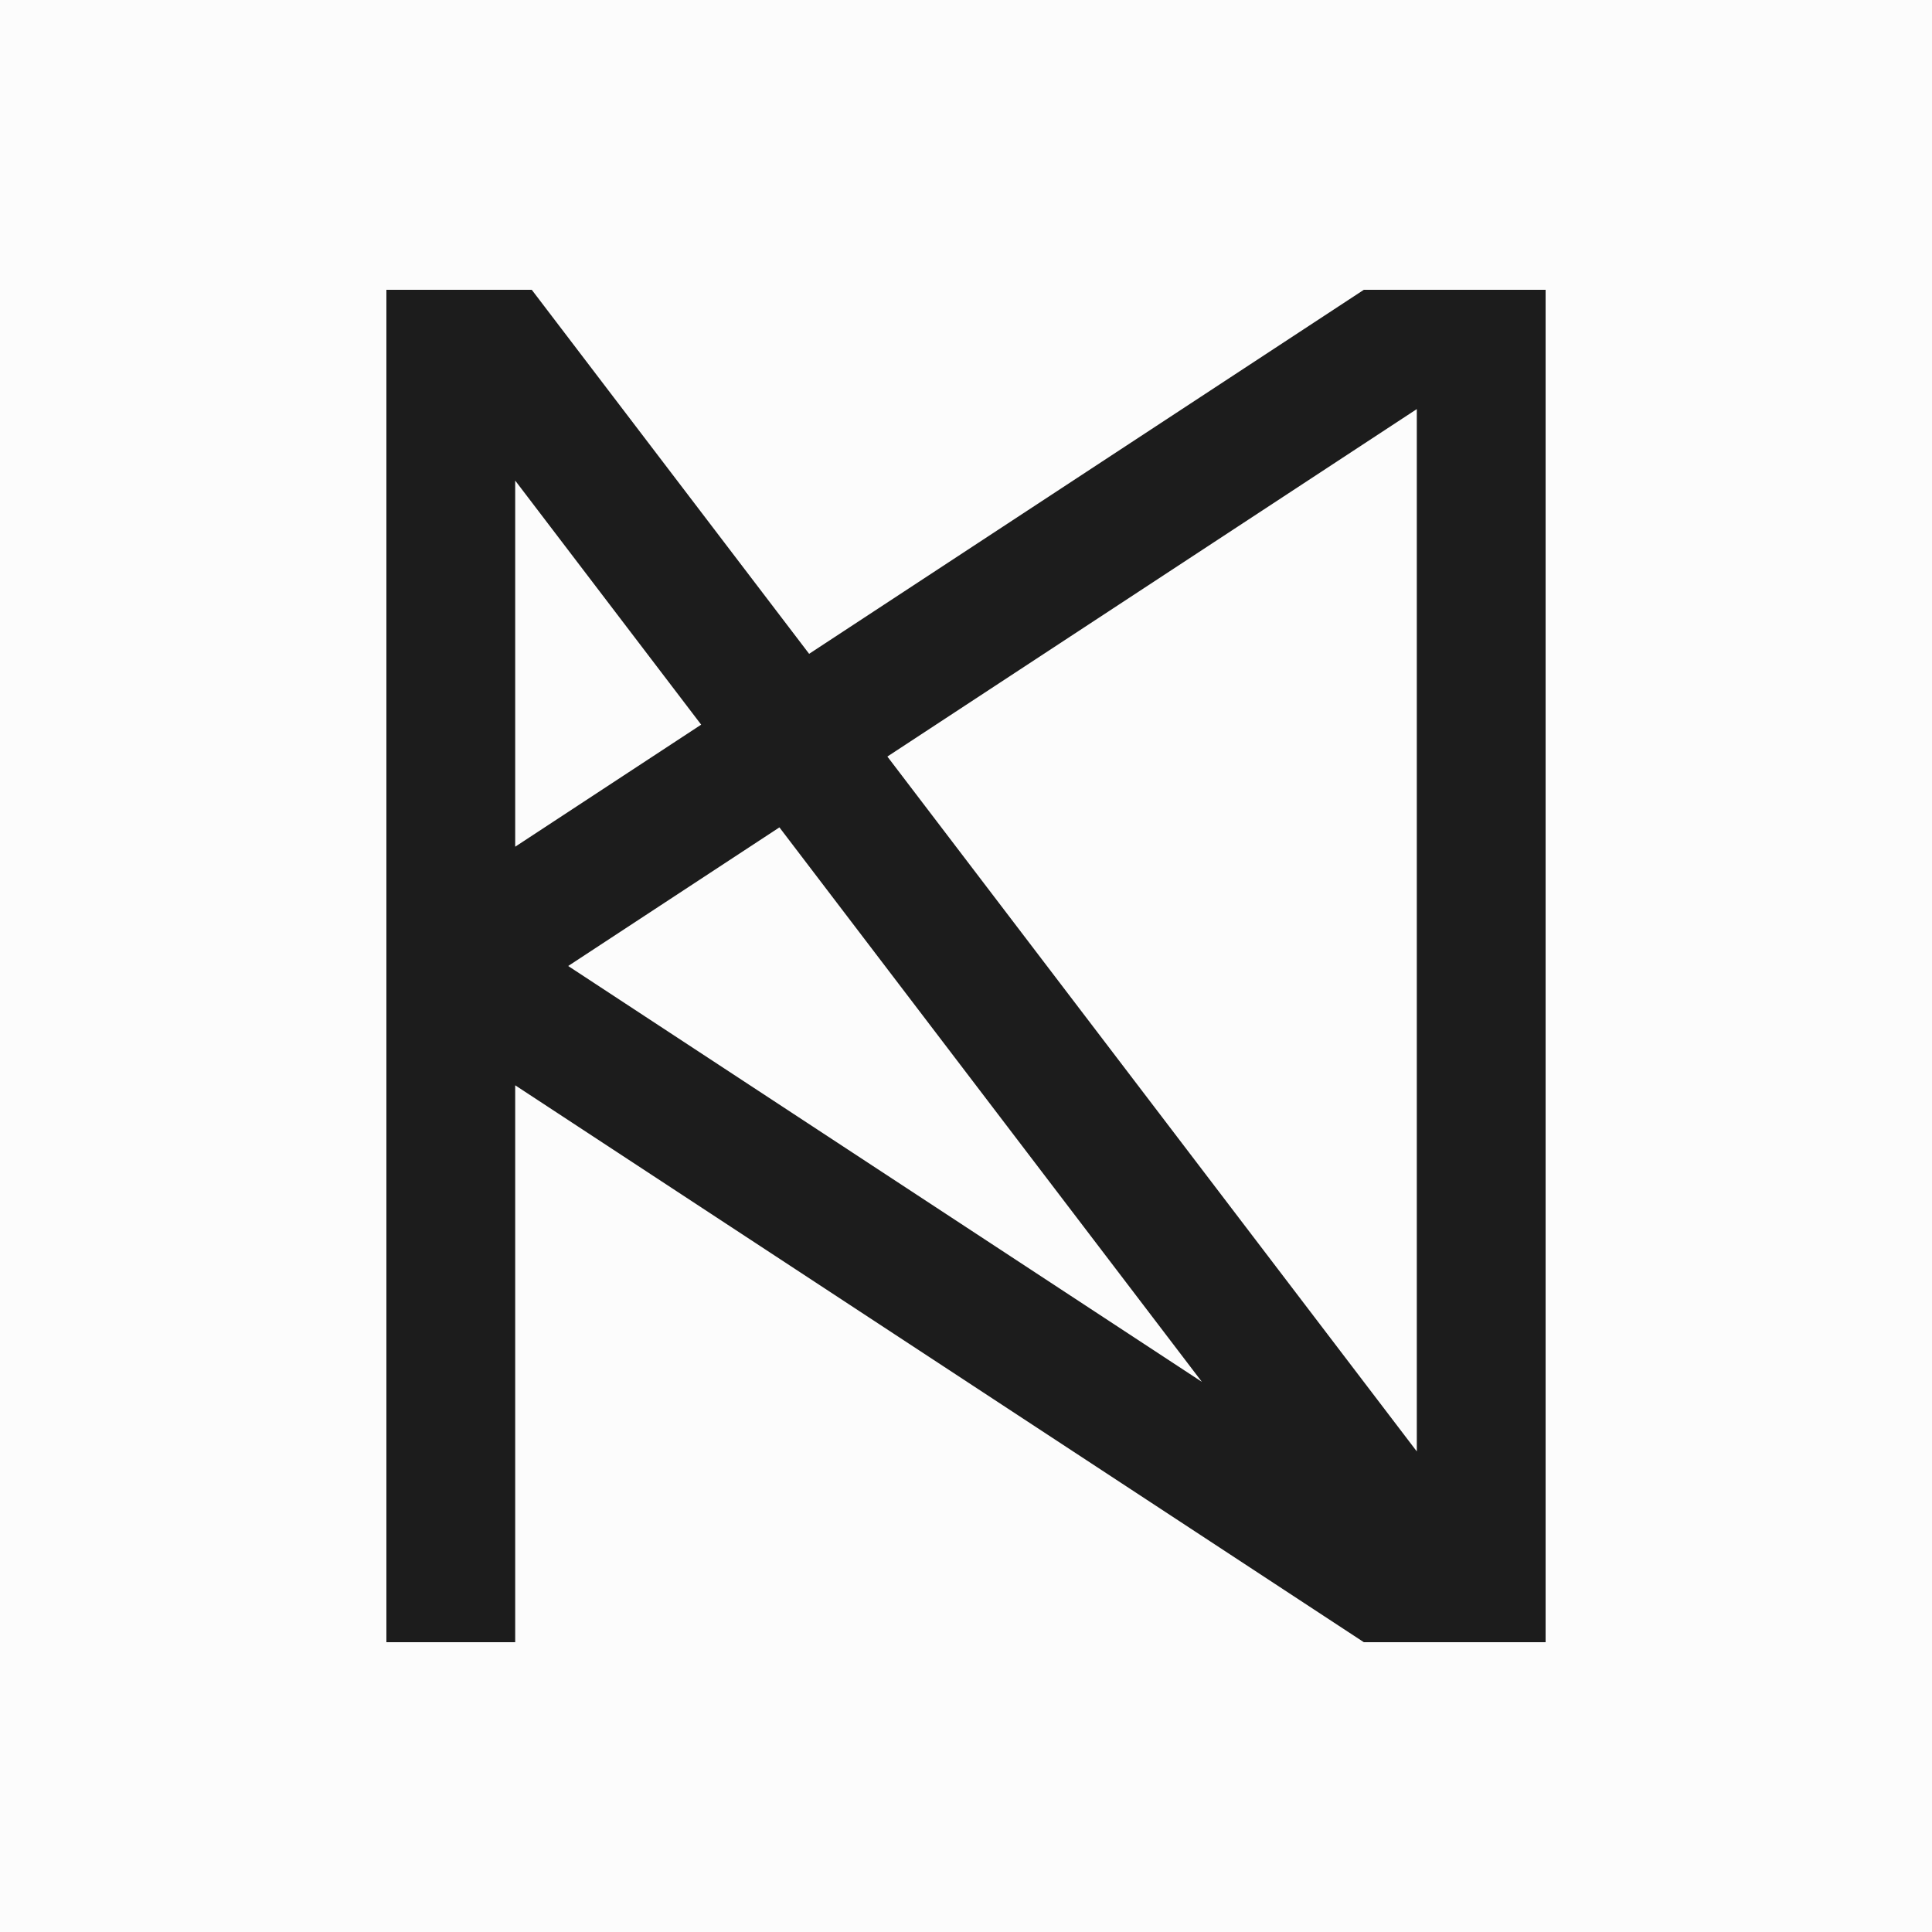
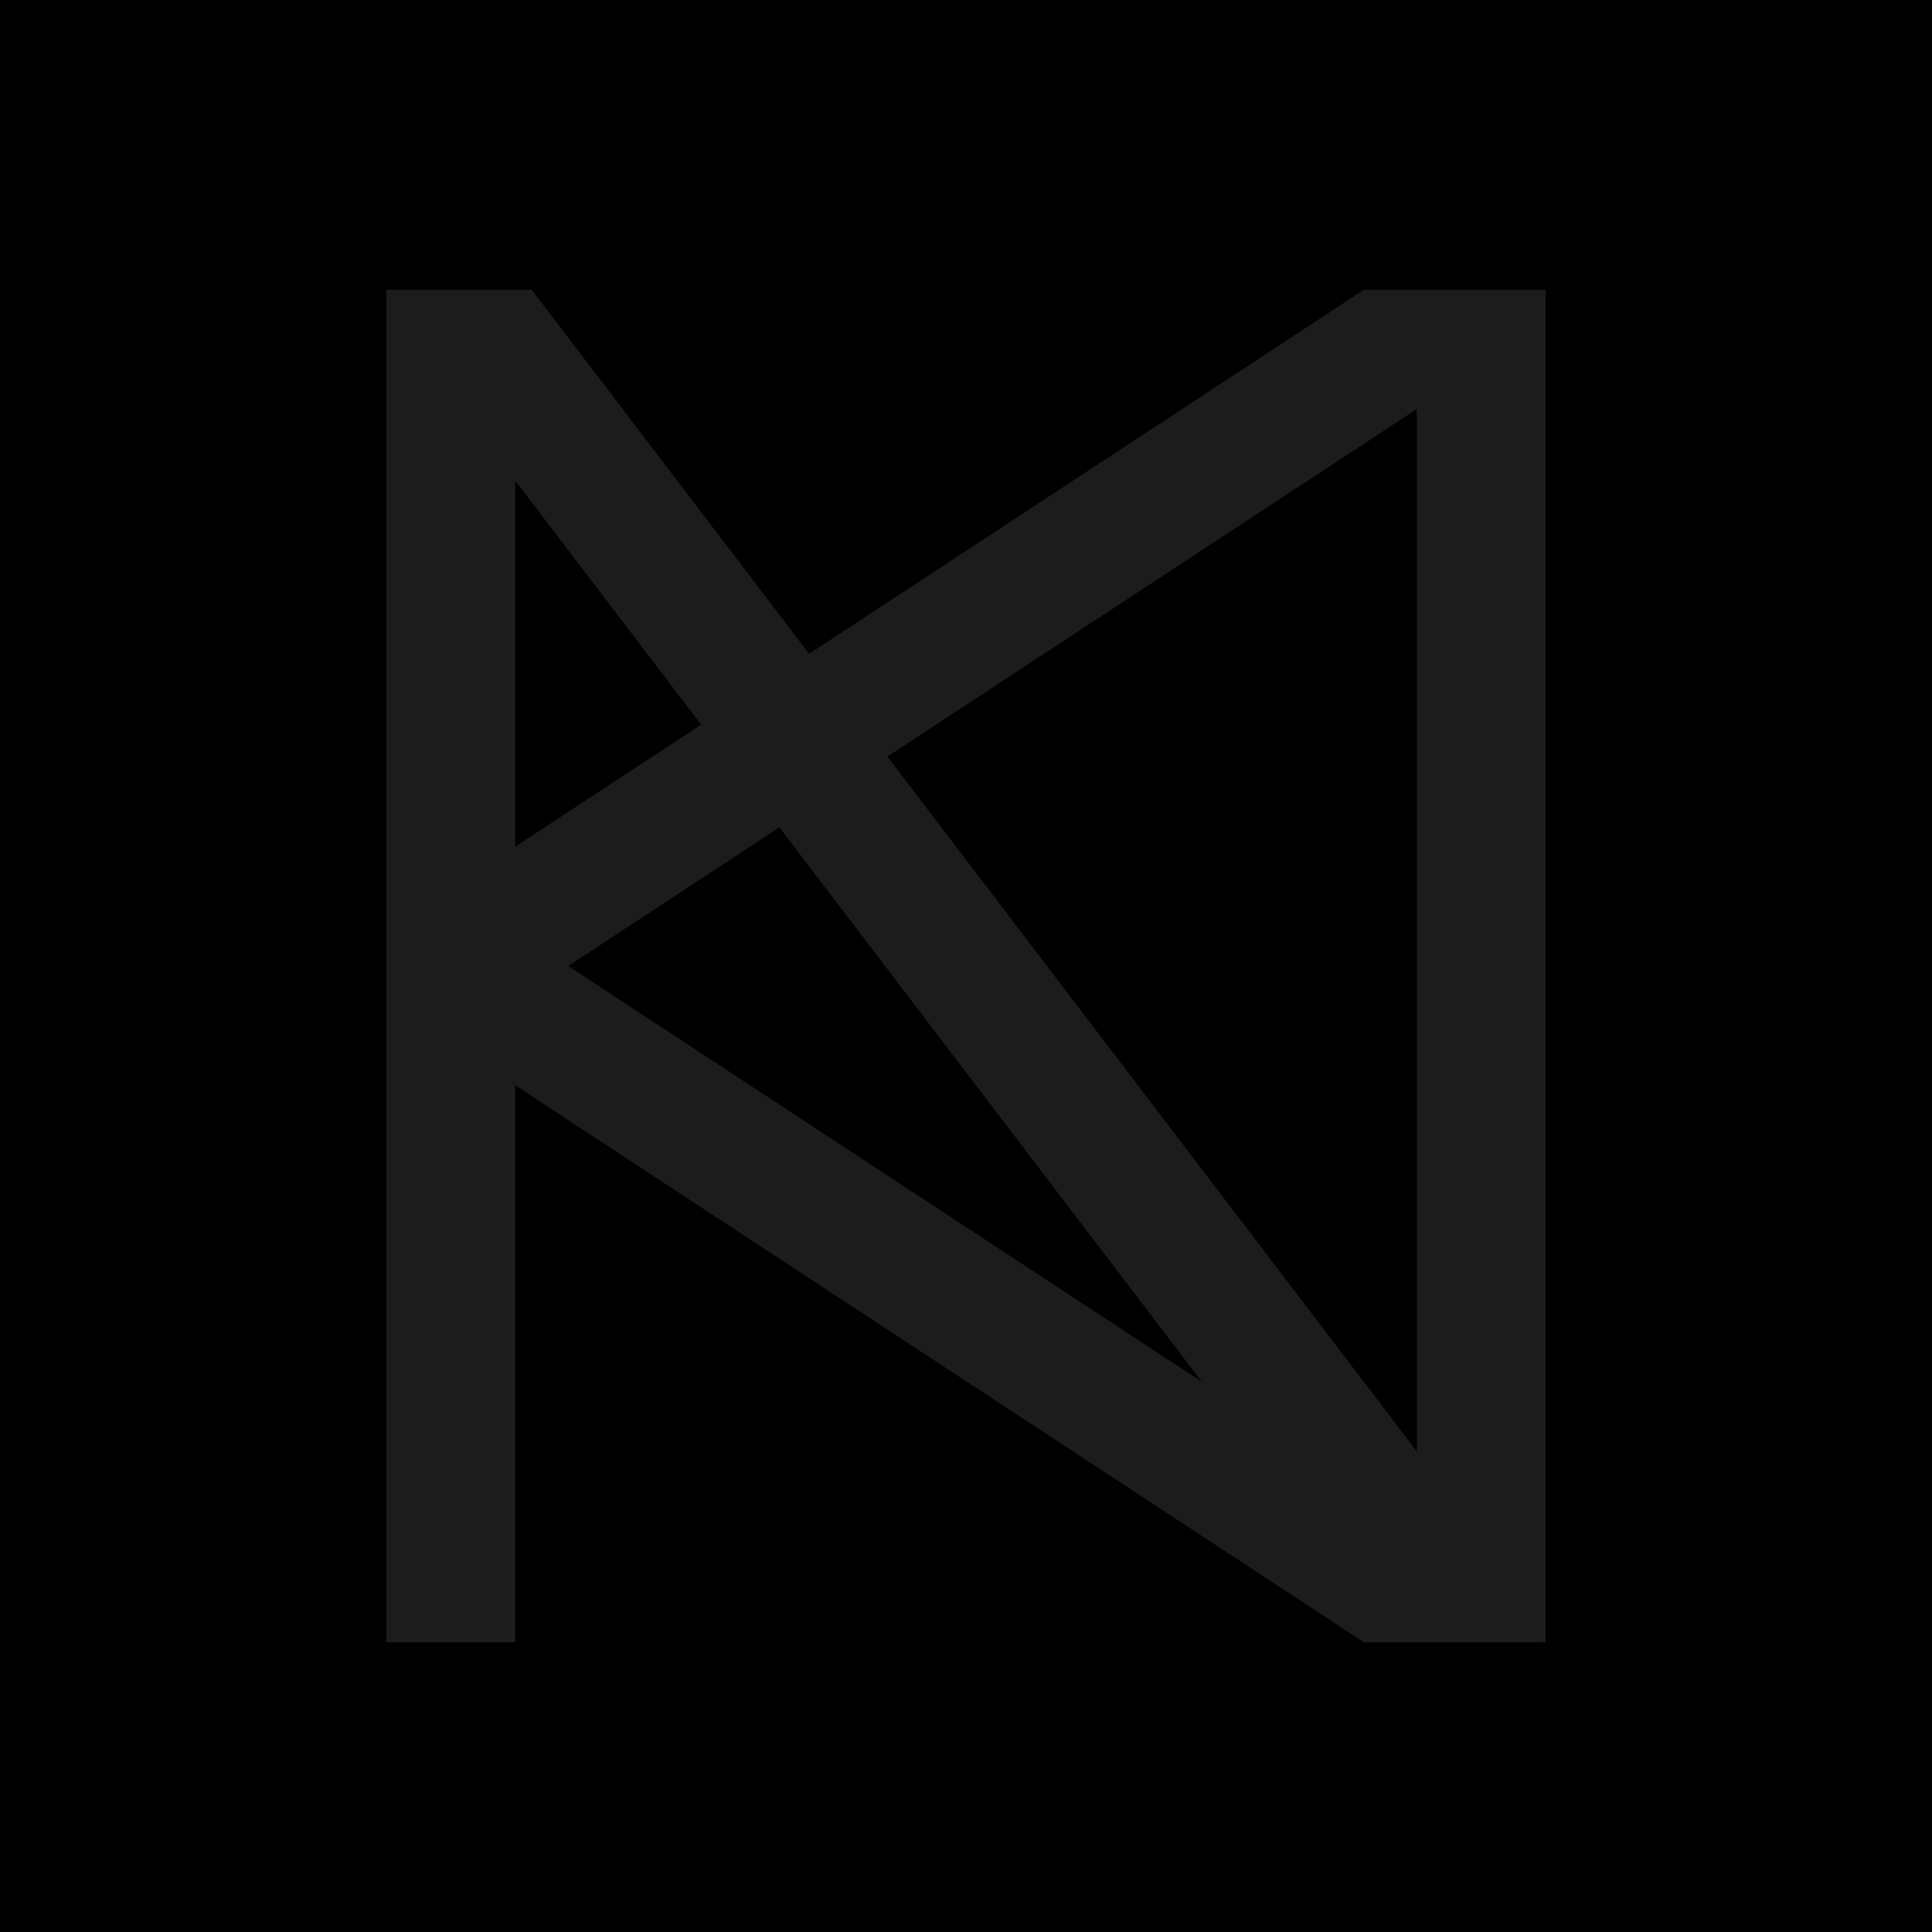
<svg xmlns="http://www.w3.org/2000/svg" height="960" viewBox="0 0 960 960" width="960">
-   <rect height="1088" width="1088" x="-64" y="-64" style="fill: rgb(99%, 99%, 99%);" />
-   <path d="m192 144v672h64v-276.72l421.68 276.72h90.324v-672h-90.324l-275.63 180.88-137.82-180.88zm512 59.275v517.93l-263.07-345.28zm-448 35.523 92.406 121.28-92.406 60.643zm131.29 172.32 209.93 275.53-314.89-206.65z" style="fill: rgb(11%, 11%, 11%);" />
+   <rect fill="hsl(0, 0%, 99%);" height="1088" width="1088" x="-64" y="-64" />
+   <path d="m192 144v672h64v-276.72l421.68 276.72h90.324v-672h-90.324l-275.63 180.88-137.82-180.88zm512 59.275v517.93l-263.07-345.28zm-448 35.523 92.406 121.28-92.406 60.643zm131.29 172.32 209.93 275.53-314.89-206.65z" fill="hsl(0, 0%, 11%)" />
</svg>
